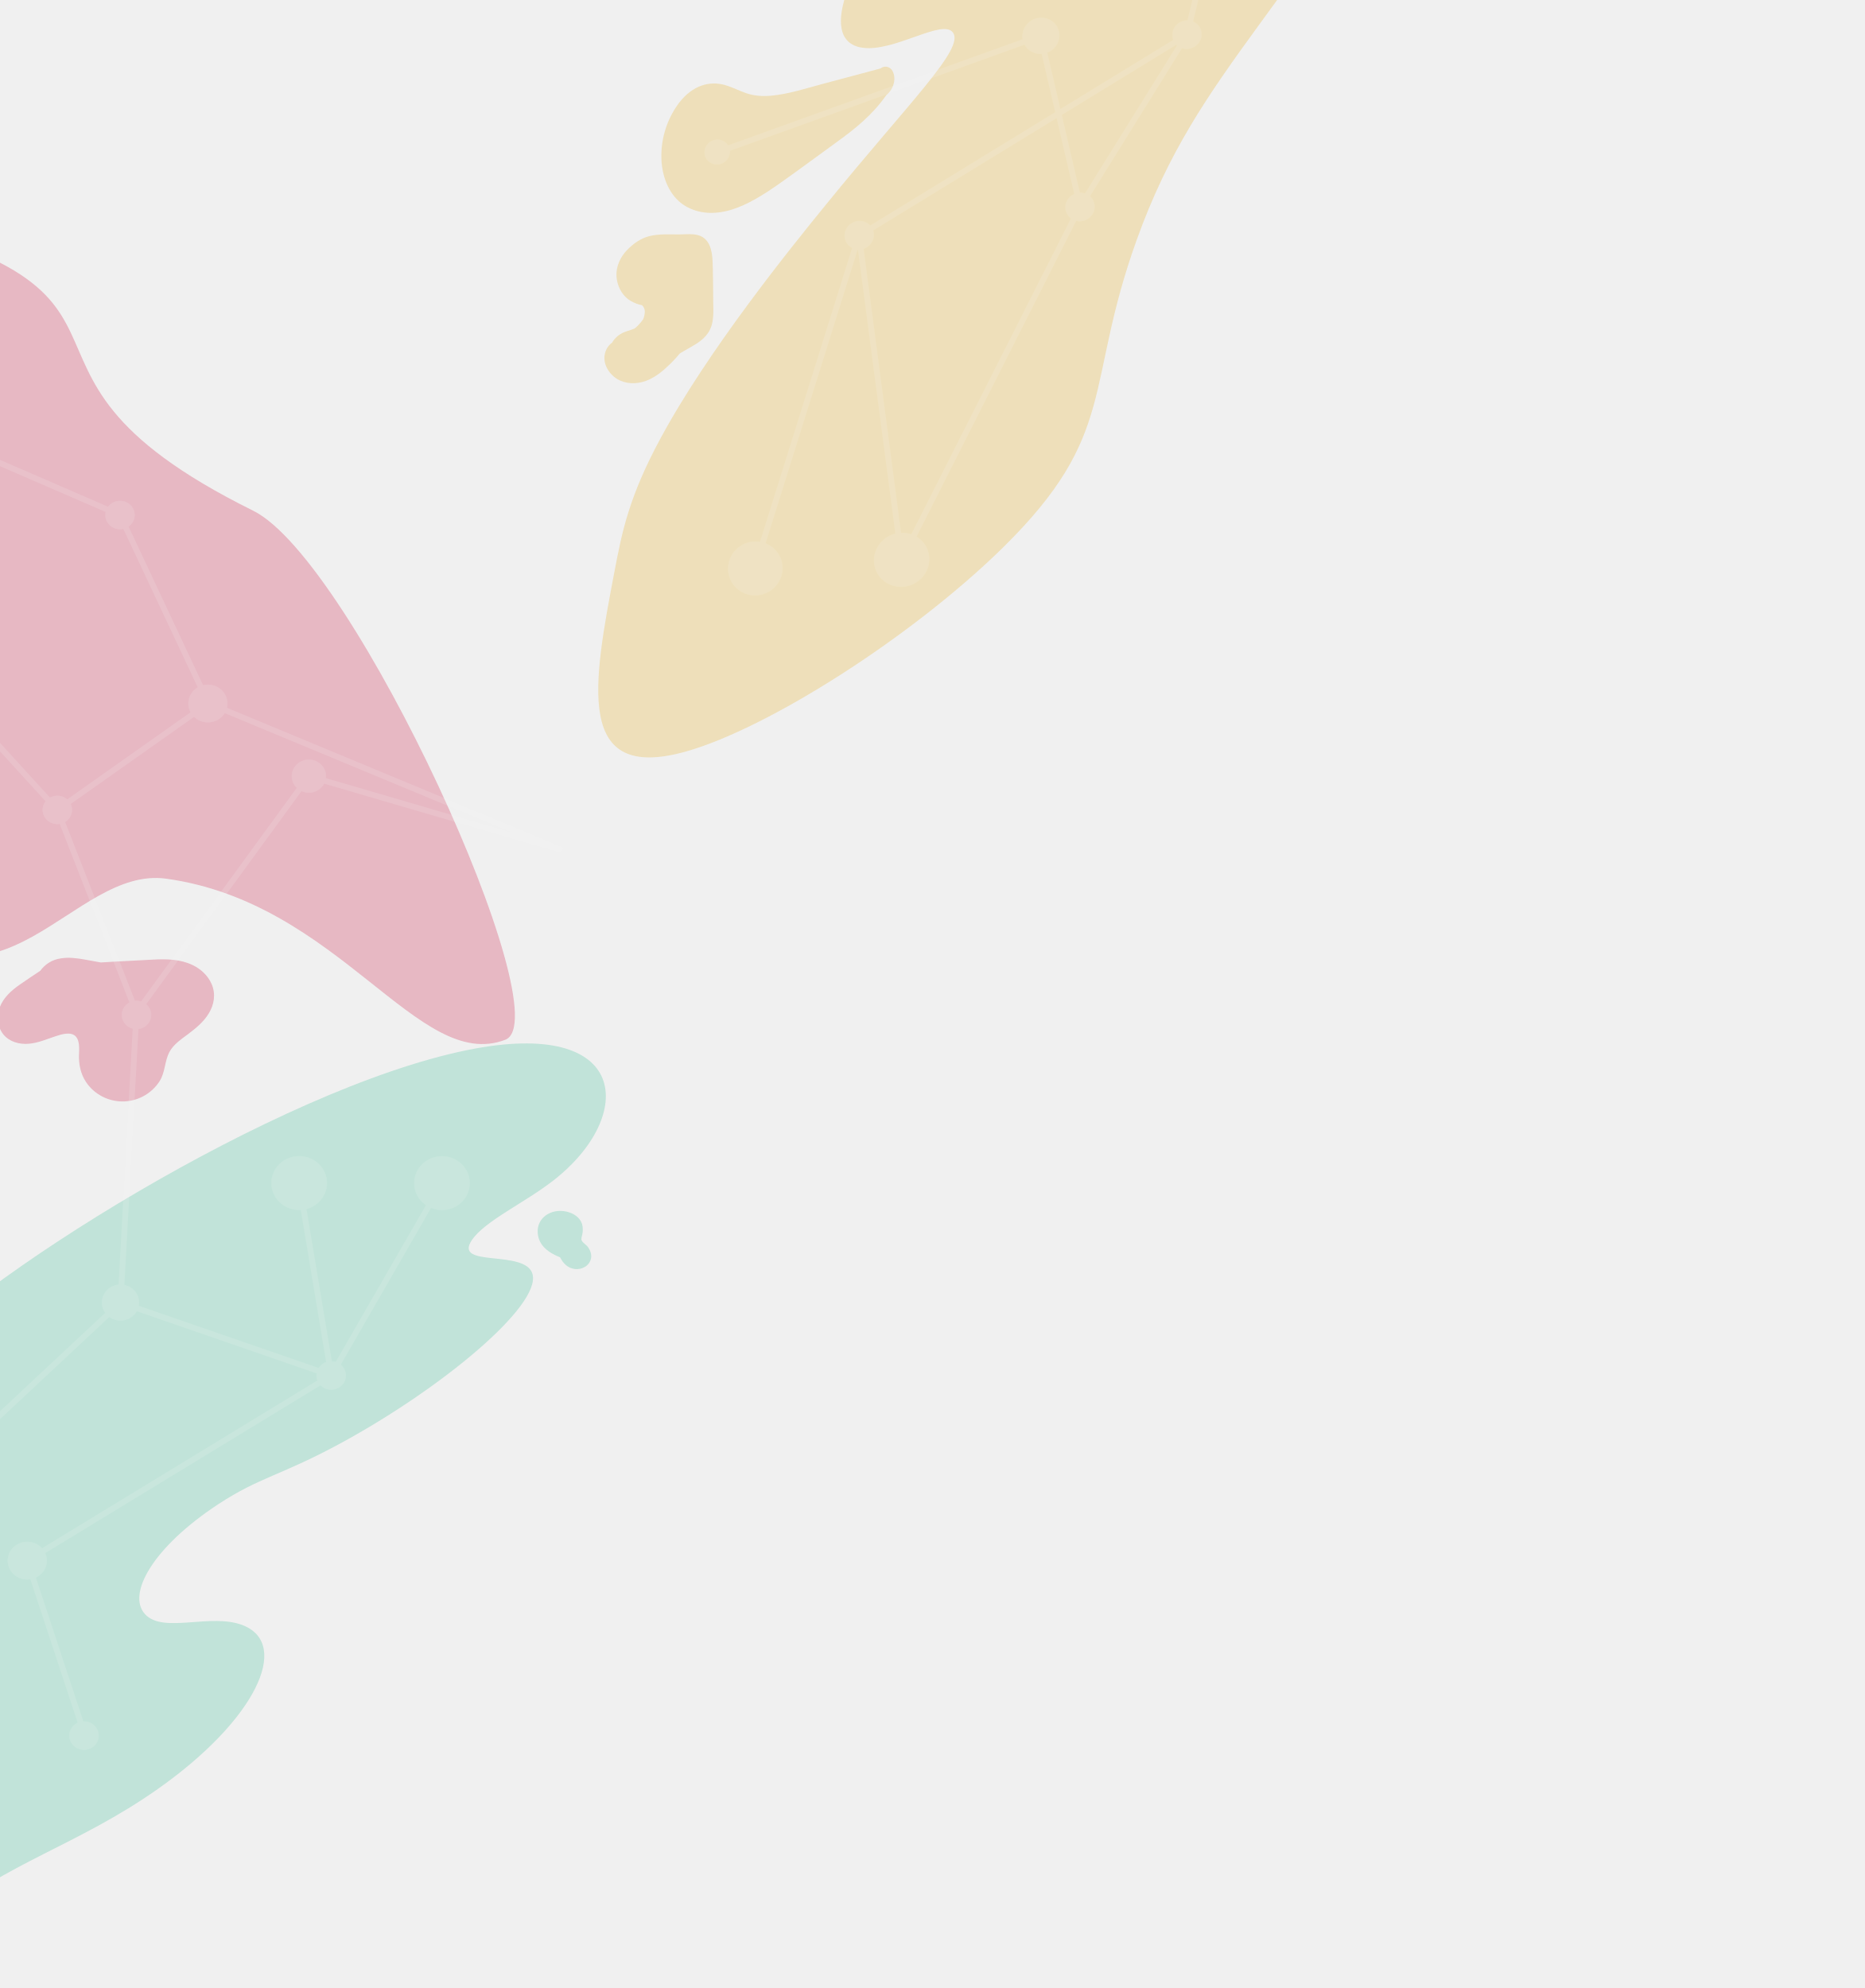
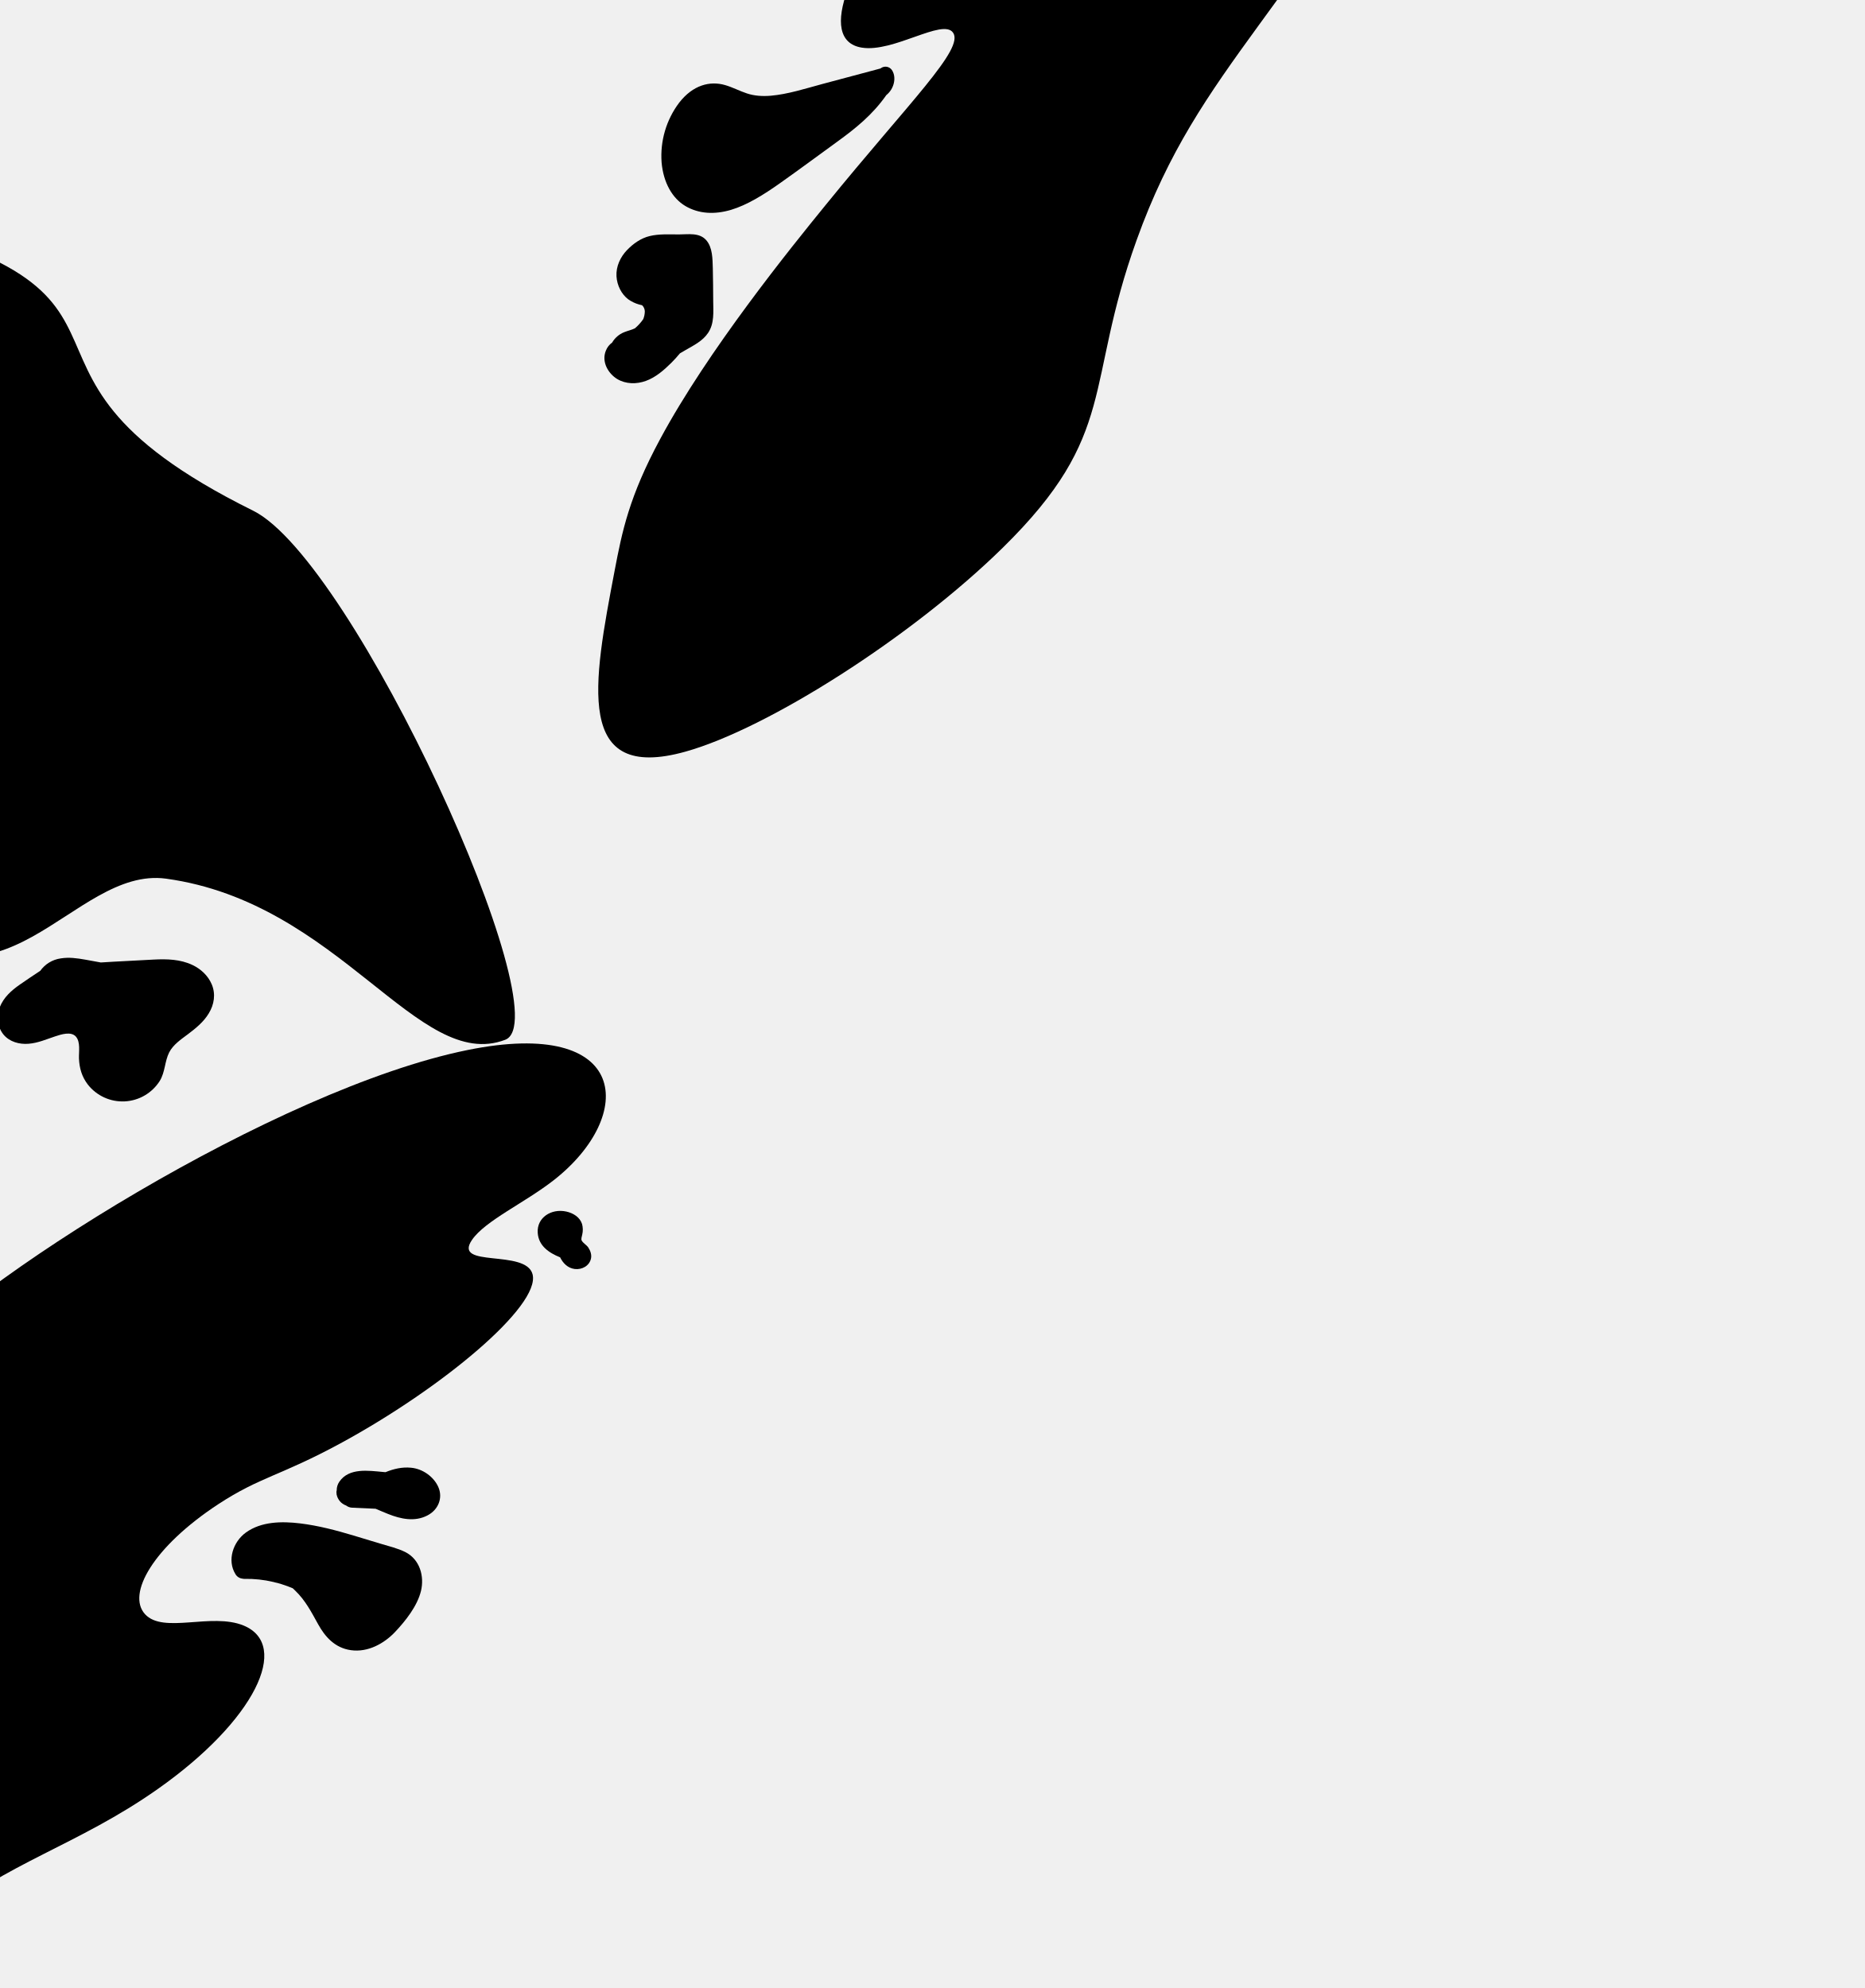
<svg xmlns="http://www.w3.org/2000/svg" id="Layer_1" data-name="Layer 1" viewBox="0 0 1922 2049.6">
  <defs>
    <style>.cls-1{opacity:0.31;}.cls-2{fill:#d1395d;}.cls-3{fill:#eab93f;}.cls-4,.cls-5{fill:#57c6a4;}.cls-5{fill-opacity:0;}.cls-6{opacity:0.15;}.cls-7,.cls-8{fill:#fff;}.cls-7,.cls-8,.cls-9{stroke:#fff;}.cls-7{stroke-width:0.5px;}.cls-8,.cls-9{stroke-width:6px;}.cls-9{fill:none;}</style>
  </defs>
-   <g class="cls-1">
-     <path class="cls-2" d="M-1226,103.3C-1097.2,277-606.7,823.7-514,874.5c37,20.2,72.4,37.8,110.6,52.7,112.2,43.6,167.6-91.7,271.4,10.3,133.4,131,205.9-45,303.3-31.6,179.1,24.7,259.8,200.3,349.5,166.1,58.7-22.4-156-494.1-259.9-545.5C-50.4,372.4,225.1,297.1-200.8,210.4-639.9,120.9-1413.6-149.8-1226,103.3Z" />
-     <path class="cls-2" d="M218.3,1014.9c-3.7-8.9-11.3-16-20.1-20.1-12.3-5.8-26.1-6.2-39.6-5.5-13.8.7-27.6,1.5-41.4,2.2-4.4.2-8.9.5-13.3.8-5.3-1-10.6-1.9-15.9-2.9-8.5-1.5-16.8-2.7-25.4-1.3a31.27,31.27,0,0,0-21.1,12.8c-7.1,4.7-14.2,9.4-21.2,14.3-8.6,6-16.5,13.1-20.4,22.9-3.7,9.4-2.8,20.5,3.7,28.5,6.2,7.5,16.3,10.3,25.9,9.5,9.8-.8,18.2-4.6,27.3-7.6,6.1-2,16.5-5.5,21.5.3,4.8,5.6,2.9,15.7,3.1,22.4.4,9.9,2.9,18.8,9.1,26.9a45.42,45.42,0,0,0,74.2-3.7c5.6-9.2,5-20,9.7-29.4,4.1-8,12.3-13.5,19.4-18.8,8.1-6.1,16.2-12.7,21.4-21.4C220.8,1035.7,222.5,1024.9,218.3,1014.9Z" />
-     <path class="cls-3" d="M633.6,588.3c7.7-40.4,14.9-76.3,47-135.8C729.8,361.1,814.4,256.4,851.4,211c86.5-106.4,143-160.7,131-177.4-10.7-14.9-61.2,20.8-94,15.5-47.7-7.6-11.2-93.7,60.8-176.4C1010.6-198,1051-212,1117.1-285.2c67.1-74.2,60-97.9,107.2-189.4,25.5-49.5,110.6-214.6,204.4-276.8,82.2-54.5,160-22.5,192.7,17.5,15.9,19.5,68.1,98.2-124,449.9-164.2,300.8-260,348.6-325.7,531.5-54.3,150.9-18.4,199.8-138.1,317.3-93.4,91.7-241.9,186.3-326.9,210.1C592,807,611.4,705,633.6,588.3Z" />
-     <path class="cls-3" d="M921.4,85.7c1.3-5.5.2-10.6-2.3-13.9A8,8,0,0,0,908.5,70l-.9.6a1.85,1.85,0,0,0-.7.2L848.1,86.5c-17.8,4.8-36,10.7-53.6,12.2-8.5.7-16.8.2-24.6-2.4-7.6-2.5-14.8-6.4-22.5-8.6-15.6-4.5-33.1-.1-47.3,18.2A91.18,91.18,0,0,0,682,167.4c1.8,20.8,11,37,24.5,45,13.9,8.2,30.2,8.9,46.9,4,17.1-5.1,34-15.8,50.3-27.3,20-14.1,39.9-28.9,59.9-43.4,18-13.1,35.6-27,50.1-47.7A22.19,22.19,0,0,0,921.4,85.7ZM735.2,310.2c-.1-11.1-.1-22.3-.4-33.4-.3-9.9-.2-21.7-6.8-29.2-7.1-8.1-18.8-5.9-28.2-5.9-10,0-20.3-.7-30.2,1.7-8.9,2.2-16.8,7.7-23.4,14.6s-11.3,16.6-10.7,26.9c.6,9.4,5.1,18.3,12,23.6a36.27,36.27,0,0,0,11.2,5.4,29.92,29.92,0,0,0,3.2.8,9,9,0,0,1,2.8,6.3,22.37,22.37,0,0,1-1.6,8,49,49,0,0,1-8.6,9.5c-3.5,1.7-7.4,2.5-11.1,4A25.22,25.22,0,0,0,631,353.2a18.59,18.59,0,0,0-6.4,8.2c-4.9,11.8,2.6,23.9,11.7,29.4,8.9,5.3,19.9,5.4,29.5,1.9,10-3.6,18.4-10.9,26.2-18.6,3.1-3.1,6.1-6.4,8.9-9.8,2-1.2,4-2.3,6-3.5,8.1-4.7,17.5-9.2,23.1-17.7C736.5,333.4,735.3,321.4,735.2,310.2Z" />
-     <path class="cls-4" d="M481.8,1082.6c168.1-34.2,173.5,67.6,89.6,133.7-30.1,23.7-71.3,42.1-84.9,62.1-20,29.4,55.7,9,62.5,35.4,8.3,32.6-93.4,117.5-198.1,174.3-62.2,33.7-82.5,34.3-125.9,62.7-67,44-94.6,92.5-75.5,113.4,18.8,20.6,68.5-1.9,101.6,11.7,48.7,20.1,12,97.8-88.4,168.5-82.2,58-158.8,77.2-224.3,133.7-28.2,24.2-28.2,32.9-54.1,72.2-51.3,78-108.7,107.3-102.8,129.1,6.7,24.8,69.5-.4,81.9,20.8,19.3,33-104.2,142.1-201.7,181.5-110.2,44.5-170.9-6.6-212.7-41.7-24.7-20.7-63.7-55.4-49-132.6,7.4-38.8,26.7-78.9,213.8-316.1,211.2-267.8,263.6-314.2,261.7-377.1-1.3-43.2-27-50,11.9-96.2C-31.3,1321.4,286.1,1122.3,481.8,1082.6Z" />
-     <path class="cls-4" d="M606.4,1286.1c-1.8-2.6-5.2-4.4-6.7-7-1-1.8.2-4.4.5-6.3a22.33,22.33,0,0,0-.2-10.9c-2.3-7-9-11.2-16.2-12.8-15.5-3.4-30.5,6.2-29.5,21.8.8,13.4,11.4,20.7,23.1,25.4,2.9,5.9,7.7,11,14.9,12,7.7,1,15.3-3.3,16.9-10.7C610.1,1293.6,608.6,1289.4,606.4,1286.1Z" />
-     <path class="cls-5" d="M417.9,1600.2c-8-4-17.1-6.1-25.7-8.7-9.3-2.8-18.5-5.6-27.8-8.4-18-5.4-36.2-10.2-55-12.5-19-2.3-40.1-2-55.9,9.4-13.3,9.6-19.6,28.7-10.8,42.9a9.37,9.37,0,0,0,6.9,4.6,8.52,8.52,0,0,0,2.3.3,119.48,119.48,0,0,1,30,3.2,30.59,30.59,0,0,0,4.1,1,134.56,134.56,0,0,1,15.8,5.5,23.91,23.91,0,0,1,2.3,2.2c10.7,10.2,16.8,22.2,23.8,34.8,7.2,13.1,17.4,24.5,33.8,26.8,17.5,2.5,34.2-6.8,45.5-18.7,11.1-11.8,23-26.8,26.8-42.5C437.5,1625.3,433,1607.9,417.9,1600.2Zm33.9-67.2c-4.7-10.5-16-18.7-28.1-19.8-9.3-.9-18,1.2-26.3,4.6-.8-.1-1.5-.1-2.3-.2-15.4-1.4-35.2-4.5-45.2,9.9a15.18,15.18,0,0,0-2.8,9,8,8,0,0,0-.3,1.5l.2,2.9c0,.1.1.2.1.3a11,11,0,0,1,.3,1.1,11.8,11.8,0,0,0,1.3,3,14.39,14.39,0,0,0,4.5,5,12.85,12.85,0,0,0,3.5,1.8,11.18,11.18,0,0,0,6.2,2.3c8.1.4,16.2.7,24.3,1.1,4.3,1.8,8.6,3.7,12.9,5.4,13,5.2,27.5,8.3,40.5,1.5C451.9,1556.6,456.8,1544.2,451.8,1533Z" />
-     <g class="cls-6">
-       <ellipse class="cls-7" cx="1073.02" cy="36.99" rx="19" ry="18.4" transform="translate(77.48 439.04) rotate(-23.97)" />
-       <ellipse class="cls-7" cx="123.7" cy="531" rx="15" ry="14.5" />
-       <ellipse class="cls-7" cx="318.4" cy="800.2" rx="17.5" ry="16.9" />
-       <ellipse class="cls-7" cx="308.4" cy="1219.7" rx="28.5" ry="27.6" />
-       <ellipse class="cls-7" cx="341.4" cy="1418.1" rx="15" ry="14.5" />
-       <ellipse class="cls-7" cx="455.6" cy="1219.8" rx="28.5" ry="27.6" />
-       <ellipse class="cls-7" cx="124.2" cy="1342.9" rx="19" ry="18.4" />
-       <ellipse class="cls-7" cx="86.6" cy="1789.4" rx="15" ry="14.5" />
-       <ellipse class="cls-7" cx="28.1" cy="1609" rx="20" ry="19.3" />
-       <ellipse class="cls-7" cx="214.3" cy="725.3" rx="20" ry="19.3" />
-       <ellipse class="cls-7" cx="59.1" cy="835" rx="15" ry="14.5" />
-       <ellipse class="cls-7" cx="885.71" cy="242.6" rx="15" ry="14.5" transform="translate(-22.18 380.68) rotate(-23.97)" />
-       <ellipse class="cls-7" cx="1113.32" cy="213.49" rx="15" ry="14.5" transform="translate(9.27 470.63) rotate(-23.97)" />
-       <ellipse class="cls-7" cx="739.3" cy="156.79" rx="13" ry="12.6" transform="translate(0.05 313.82) rotate(-23.97)" />
-       <ellipse class="cls-7" cx="929.42" cy="577.22" rx="28.5" ry="27.6" transform="translate(-154.33 427.29) rotate(-23.97)" />
-       <ellipse class="cls-7" cx="778.62" cy="586.01" rx="28" ry="27.6" transform="translate(-167.98 354.48) rotate(-23.22)" />
-       <ellipse class="cls-7" cx="140.7" cy="1046.4" rx="15" ry="14.5" />
-       <ellipse class="cls-7" cx="1223.63" cy="35.79" rx="15" ry="14.5" transform="translate(90.96 500.12) rotate(-23.97)" />
-       <path class="cls-8" d="M1113.5,213l-184,364" />
-       <path class="cls-9" d="M1223.5,36,885.6,243M1223.5,36l-110,177m-41-176,41,176m-41-176-333,120m-284,1063-114,198m0,0-217.3-75.1M341.5,1418,28.1,1609m280.4-389,33,198M88.1,1790.9,28.1,1609m112.6-565-16.5,298.9M214.8,725,59.1,835m0,0-82.6-90.5M123.7,531-23,467.4M214.8,725,123.7,531M579.6,876.6,318.3,800.2m261.3,76.4L214.8,725M1251.5-80l-28,116m-338,207L778.3,585M124.2,1342.9-30,1487.1M929.5,577l-44-334M318.4,800.2,140.7,1044M59.1,835l81.6,209" />
+   <g className="cls-1">
+     <path className="cls-2" d="M-1226,103.3C-1097.2,277-606.7,823.7-514,874.5c37,20.2,72.4,37.8,110.6,52.7,112.2,43.6,167.6-91.7,271.4,10.3,133.4,131,205.9-45,303.3-31.6,179.1,24.7,259.8,200.3,349.5,166.1,58.7-22.4-156-494.1-259.9-545.5C-50.4,372.4,225.1,297.1-200.8,210.4-639.9,120.9-1413.6-149.8-1226,103.3Z" />
+     <path className="cls-2" d="M218.3,1014.9c-3.7-8.9-11.3-16-20.1-20.1-12.3-5.8-26.1-6.2-39.6-5.5-13.8.7-27.6,1.5-41.4,2.2-4.4.2-8.9.5-13.3.8-5.3-1-10.6-1.9-15.9-2.9-8.5-1.5-16.8-2.7-25.4-1.3a31.27,31.27,0,0,0-21.1,12.8c-7.1,4.7-14.2,9.4-21.2,14.3-8.6,6-16.5,13.1-20.4,22.9-3.7,9.4-2.8,20.5,3.7,28.5,6.2,7.5,16.3,10.3,25.9,9.5,9.8-.8,18.2-4.6,27.3-7.6,6.1-2,16.5-5.5,21.5.3,4.8,5.6,2.9,15.7,3.1,22.4.4,9.9,2.9,18.8,9.1,26.9a45.42,45.42,0,0,0,74.2-3.7c5.6-9.2,5-20,9.7-29.4,4.1-8,12.3-13.5,19.4-18.8,8.1-6.1,16.2-12.7,21.4-21.4C220.8,1035.7,222.5,1024.9,218.3,1014.9Z" />
+     <path className="cls-3" d="M633.6,588.3c7.7-40.4,14.9-76.3,47-135.8C729.8,361.1,814.4,256.4,851.4,211c86.5-106.4,143-160.7,131-177.4-10.7-14.9-61.2,20.8-94,15.5-47.7-7.6-11.2-93.7,60.8-176.4C1010.6-198,1051-212,1117.1-285.2c67.1-74.2,60-97.9,107.2-189.4,25.5-49.5,110.6-214.6,204.4-276.8,82.2-54.5,160-22.5,192.7,17.5,15.9,19.5,68.1,98.2-124,449.9-164.2,300.8-260,348.6-325.7,531.5-54.3,150.9-18.4,199.8-138.1,317.3-93.4,91.7-241.9,186.3-326.9,210.1C592,807,611.4,705,633.6,588.3Z" />
+     <path className="cls-3" d="M921.4,85.7c1.3-5.5.2-10.6-2.3-13.9A8,8,0,0,0,908.5,70l-.9.6a1.85,1.85,0,0,0-.7.2L848.1,86.5c-17.8,4.8-36,10.7-53.6,12.2-8.5.7-16.8.2-24.6-2.4-7.6-2.5-14.8-6.4-22.5-8.6-15.6-4.5-33.1-.1-47.3,18.2A91.18,91.18,0,0,0,682,167.4c1.8,20.8,11,37,24.5,45,13.9,8.2,30.2,8.9,46.9,4,17.1-5.1,34-15.8,50.3-27.3,20-14.1,39.9-28.9,59.9-43.4,18-13.1,35.6-27,50.1-47.7A22.19,22.19,0,0,0,921.4,85.7ZM735.2,310.2c-.1-11.1-.1-22.3-.4-33.4-.3-9.9-.2-21.7-6.8-29.2-7.1-8.1-18.8-5.9-28.2-5.9-10,0-20.3-.7-30.2,1.7-8.9,2.2-16.8,7.7-23.4,14.6s-11.3,16.6-10.7,26.9c.6,9.4,5.1,18.3,12,23.6a36.27,36.27,0,0,0,11.2,5.4,29.92,29.92,0,0,0,3.2.8,9,9,0,0,1,2.8,6.3,22.37,22.37,0,0,1-1.6,8,49,49,0,0,1-8.6,9.5c-3.5,1.7-7.4,2.5-11.1,4A25.22,25.22,0,0,0,631,353.2a18.59,18.59,0,0,0-6.4,8.2c-4.9,11.8,2.6,23.9,11.7,29.4,8.9,5.3,19.9,5.4,29.5,1.9,10-3.6,18.4-10.9,26.2-18.6,3.1-3.1,6.1-6.4,8.9-9.8,2-1.2,4-2.3,6-3.5,8.1-4.7,17.5-9.2,23.1-17.7C736.5,333.4,735.3,321.4,735.2,310.2Z" />
+     <path className="cls-4" d="M481.8,1082.6c168.1-34.2,173.5,67.6,89.6,133.7-30.1,23.7-71.3,42.1-84.9,62.1-20,29.4,55.7,9,62.5,35.4,8.3,32.6-93.4,117.5-198.1,174.3-62.2,33.7-82.5,34.3-125.9,62.7-67,44-94.6,92.5-75.5,113.4,18.8,20.6,68.5-1.9,101.6,11.7,48.7,20.1,12,97.8-88.4,168.5-82.2,58-158.8,77.2-224.3,133.7-28.2,24.2-28.2,32.9-54.1,72.2-51.3,78-108.7,107.3-102.8,129.1,6.7,24.8,69.5-.4,81.9,20.8,19.3,33-104.2,142.1-201.7,181.5-110.2,44.5-170.9-6.6-212.7-41.7-24.7-20.7-63.7-55.4-49-132.6,7.4-38.8,26.7-78.9,213.8-316.1,211.2-267.8,263.6-314.2,261.7-377.1-1.3-43.2-27-50,11.9-96.2C-31.3,1321.4,286.1,1122.3,481.8,1082.6Z" />
+     <path className="cls-4" d="M606.4,1286.1c-1.8-2.6-5.2-4.4-6.7-7-1-1.8.2-4.4.5-6.3a22.33,22.33,0,0,0-.2-10.9c-2.3-7-9-11.2-16.2-12.8-15.5-3.4-30.5,6.2-29.5,21.8.8,13.4,11.4,20.7,23.1,25.4,2.9,5.9,7.7,11,14.9,12,7.7,1,15.3-3.3,16.9-10.7C610.1,1293.6,608.6,1289.4,606.4,1286.1Z" />
+     <path className="cls-5" d="M417.9,1600.2c-8-4-17.1-6.1-25.7-8.7-9.3-2.8-18.5-5.6-27.8-8.4-18-5.4-36.2-10.2-55-12.5-19-2.3-40.1-2-55.9,9.4-13.3,9.6-19.6,28.7-10.8,42.9a9.37,9.37,0,0,0,6.9,4.6,8.52,8.52,0,0,0,2.3.3,119.48,119.48,0,0,1,30,3.2,30.59,30.59,0,0,0,4.1,1,134.56,134.56,0,0,1,15.8,5.5,23.91,23.91,0,0,1,2.3,2.2c10.7,10.2,16.8,22.2,23.8,34.8,7.2,13.1,17.4,24.5,33.8,26.8,17.5,2.5,34.2-6.8,45.5-18.7,11.1-11.8,23-26.8,26.8-42.5C437.5,1625.3,433,1607.9,417.9,1600.2Zm33.9-67.2c-4.7-10.5-16-18.7-28.1-19.8-9.3-.9-18,1.2-26.3,4.6-.8-.1-1.5-.1-2.3-.2-15.4-1.4-35.2-4.5-45.2,9.9a15.18,15.18,0,0,0-2.8,9,8,8,0,0,0-.3,1.5l.2,2.9c0,.1.1.2.1.3a11,11,0,0,1,.3,1.1,11.8,11.8,0,0,0,1.3,3,14.39,14.39,0,0,0,4.5,5,12.85,12.85,0,0,0,3.5,1.8,11.18,11.18,0,0,0,6.2,2.3c8.1.4,16.2.7,24.3,1.1,4.3,1.8,8.6,3.7,12.9,5.4,13,5.2,27.5,8.3,40.5,1.5C451.9,1556.6,456.8,1544.2,451.8,1533Z" />
+     <g className="cls-6">
+       <ellipse className="cls-7" cx="1073.02" cy="36.99" rx="19" ry="18.4" transform="translate(77.48 439.04) rotate(-23.97)" />
+       <ellipse className="cls-7" cx="123.7" cy="531" rx="15" ry="14.5" />
+       <ellipse className="cls-7" cx="318.4" cy="800.2" rx="17.5" ry="16.9" />
+       <ellipse className="cls-7" cx="308.4" cy="1219.7" rx="28.5" ry="27.6" />
+       <ellipse className="cls-7" cx="341.4" cy="1418.1" rx="15" ry="14.5" />
+       <ellipse className="cls-7" cx="455.6" cy="1219.8" rx="28.5" ry="27.6" />
+       <ellipse className="cls-7" cx="124.2" cy="1342.9" rx="19" ry="18.4" />
+       <ellipse className="cls-7" cx="86.6" cy="1789.4" rx="15" ry="14.5" />
+       <ellipse className="cls-7" cx="28.1" cy="1609" rx="20" ry="19.3" />
+       <ellipse className="cls-7" cx="214.3" cy="725.3" rx="20" ry="19.3" />
+       <ellipse className="cls-7" cx="59.1" cy="835" rx="15" ry="14.5" />
+       <ellipse className="cls-7" cx="885.71" cy="242.6" rx="15" ry="14.5" transform="translate(-22.18 380.68) rotate(-23.97)" />
+       <ellipse className="cls-7" cx="1113.32" cy="213.49" rx="15" ry="14.5" transform="translate(9.27 470.63) rotate(-23.97)" />
+       <ellipse className="cls-7" cx="739.3" cy="156.79" rx="13" ry="12.6" transform="translate(0.05 313.82) rotate(-23.97)" />
+       <ellipse className="cls-7" cx="929.42" cy="577.22" rx="28.5" ry="27.6" transform="translate(-154.33 427.29) rotate(-23.97)" />
+       <ellipse className="cls-7" cx="778.62" cy="586.01" rx="28" ry="27.6" transform="translate(-167.98 354.48) rotate(-23.22)" />
+       <ellipse className="cls-7" cx="140.7" cy="1046.4" rx="15" ry="14.5" />
+       <ellipse className="cls-7" cx="1223.63" cy="35.79" rx="15" ry="14.5" transform="translate(90.96 500.12) rotate(-23.97)" />
+       <path className="cls-8" d="M1113.5,213l-184,364" />
+       <path className="cls-9" d="M1223.5,36,885.6,243M1223.5,36l-110,177m-41-176,41,176m-41-176-333,120m-284,1063-114,198m0,0-217.3-75.1M341.5,1418,28.1,1609m280.4-389,33,198M88.1,1790.9,28.1,1609m112.6-565-16.5,298.9M214.8,725,59.1,835m0,0-82.6-90.5M123.7,531-23,467.4M214.8,725,123.7,531M579.6,876.6,318.3,800.2m261.3,76.4L214.8,725M1251.5-80l-28,116m-338,207L778.3,585M124.2,1342.9-30,1487.1M929.5,577l-44-334M318.4,800.2,140.7,1044M59.1,835l81.6,209" />
    </g>
  </g>
</svg>
